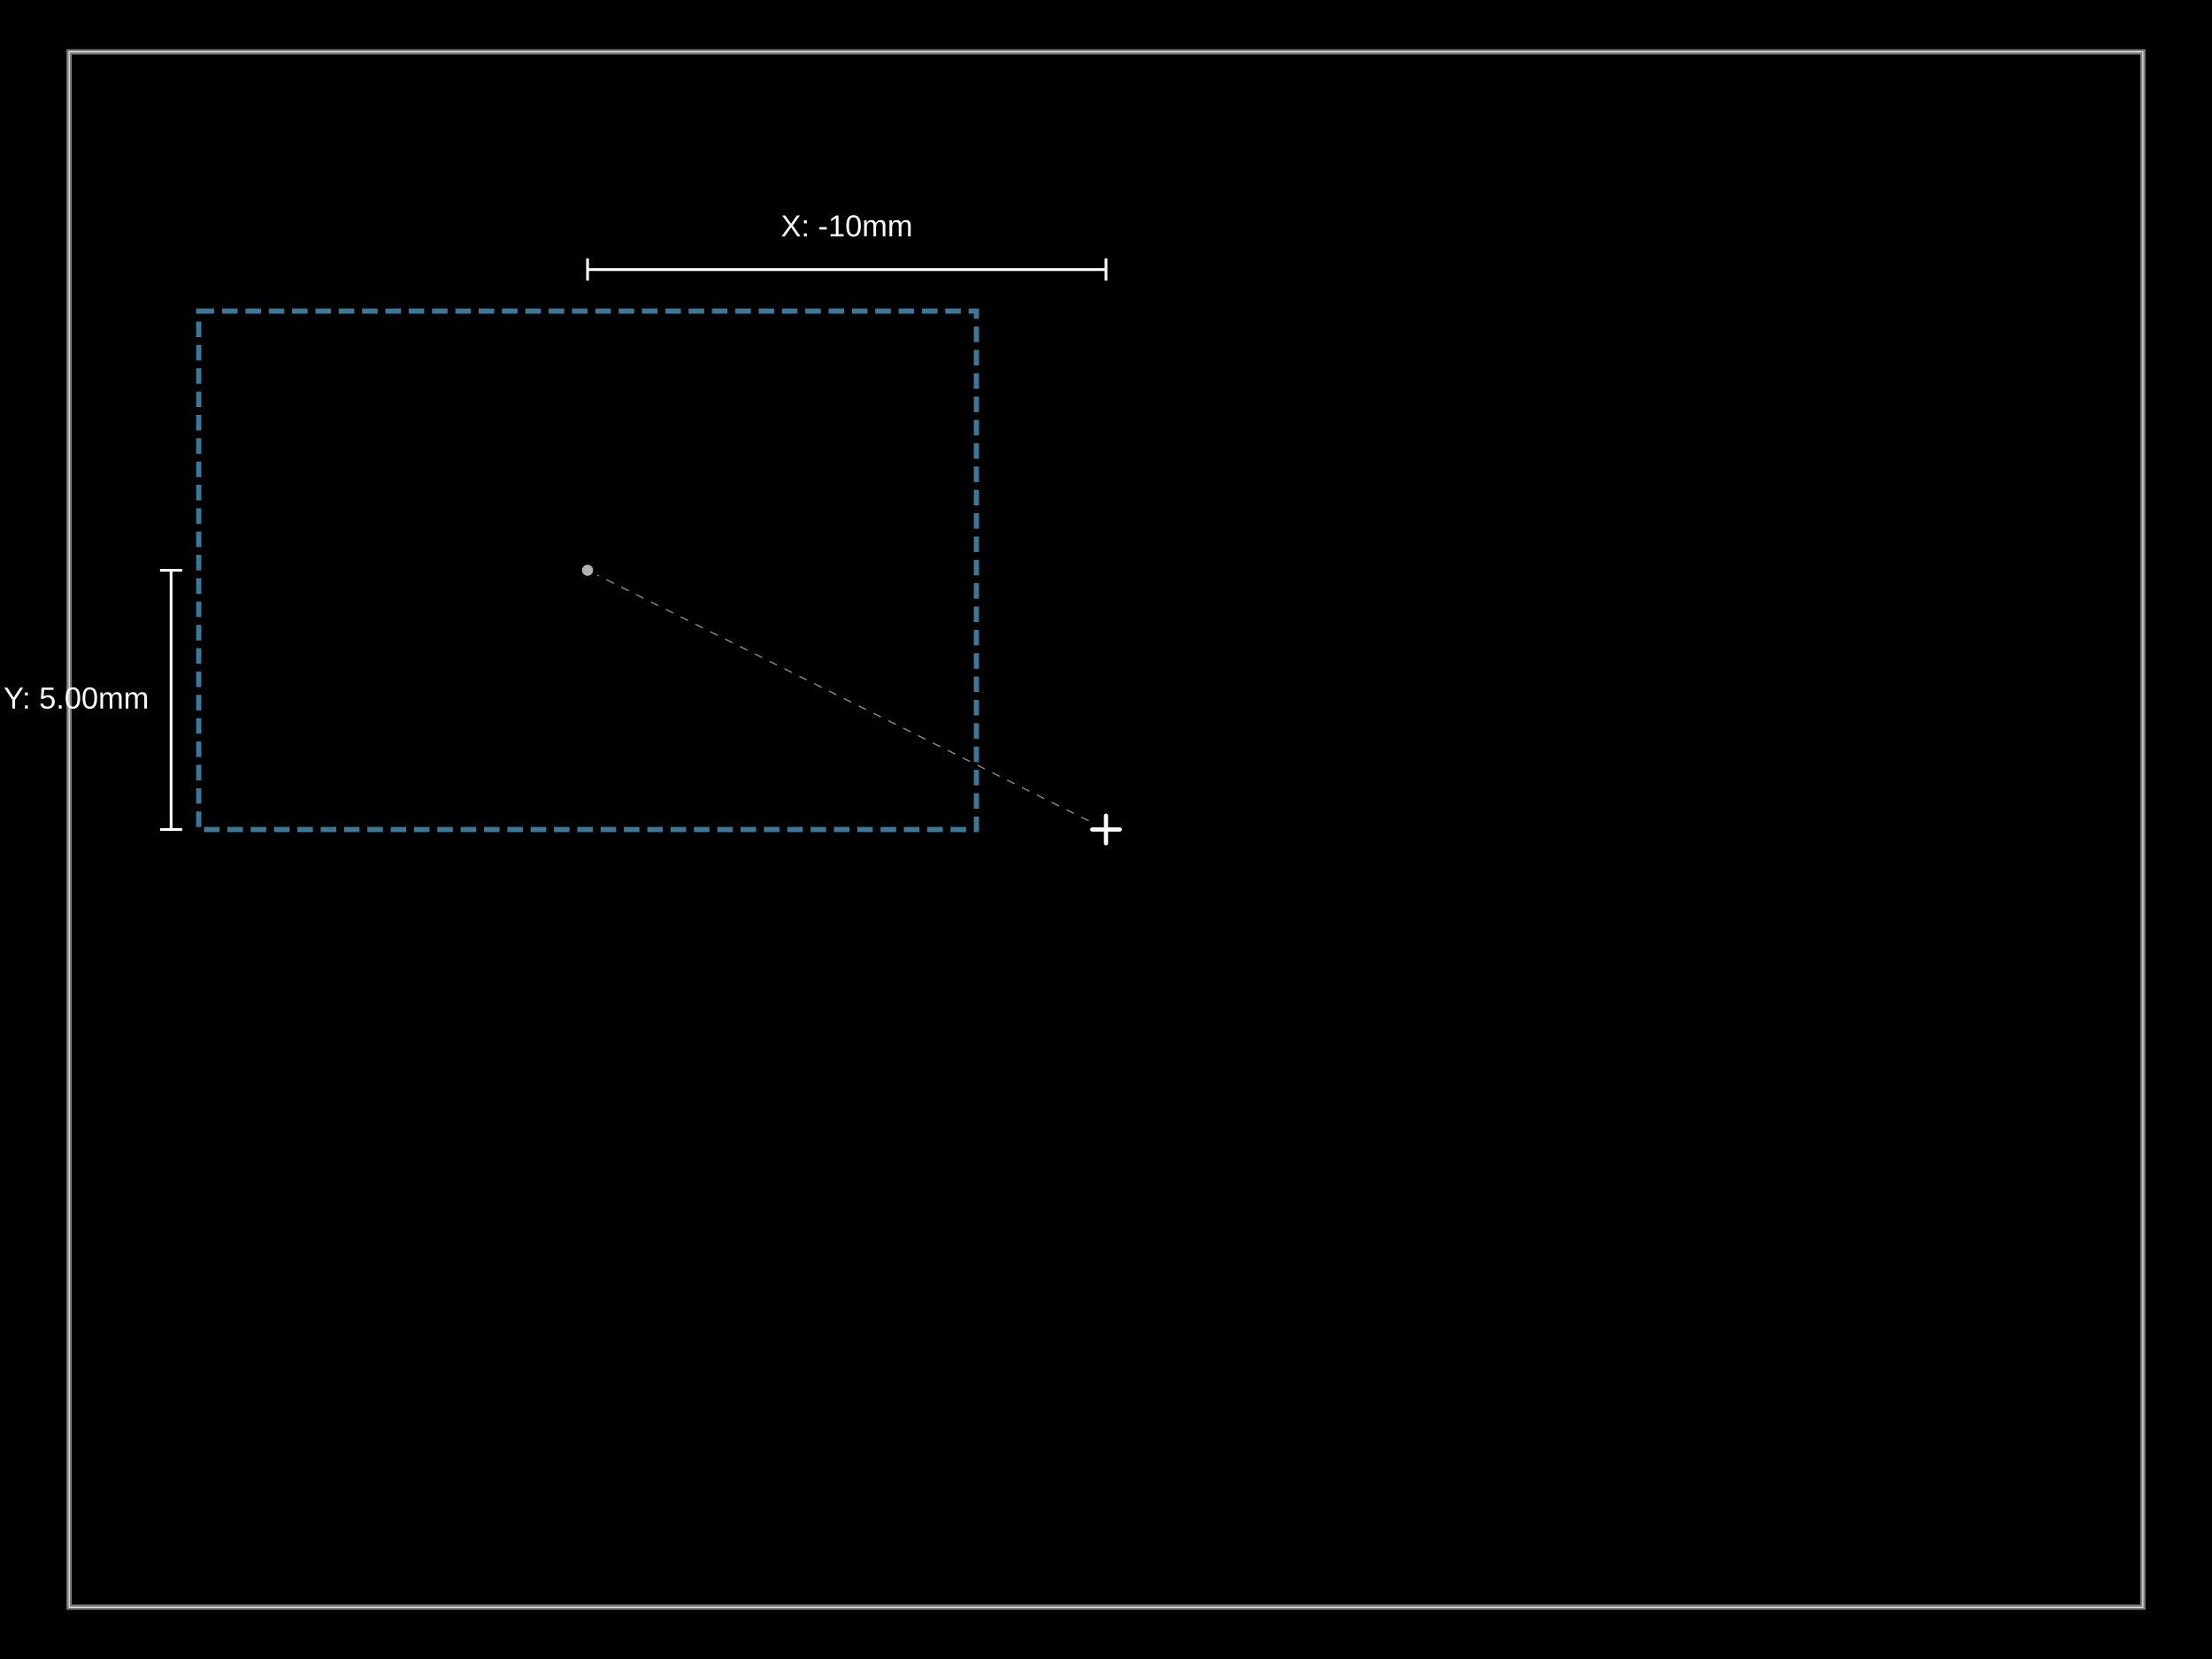
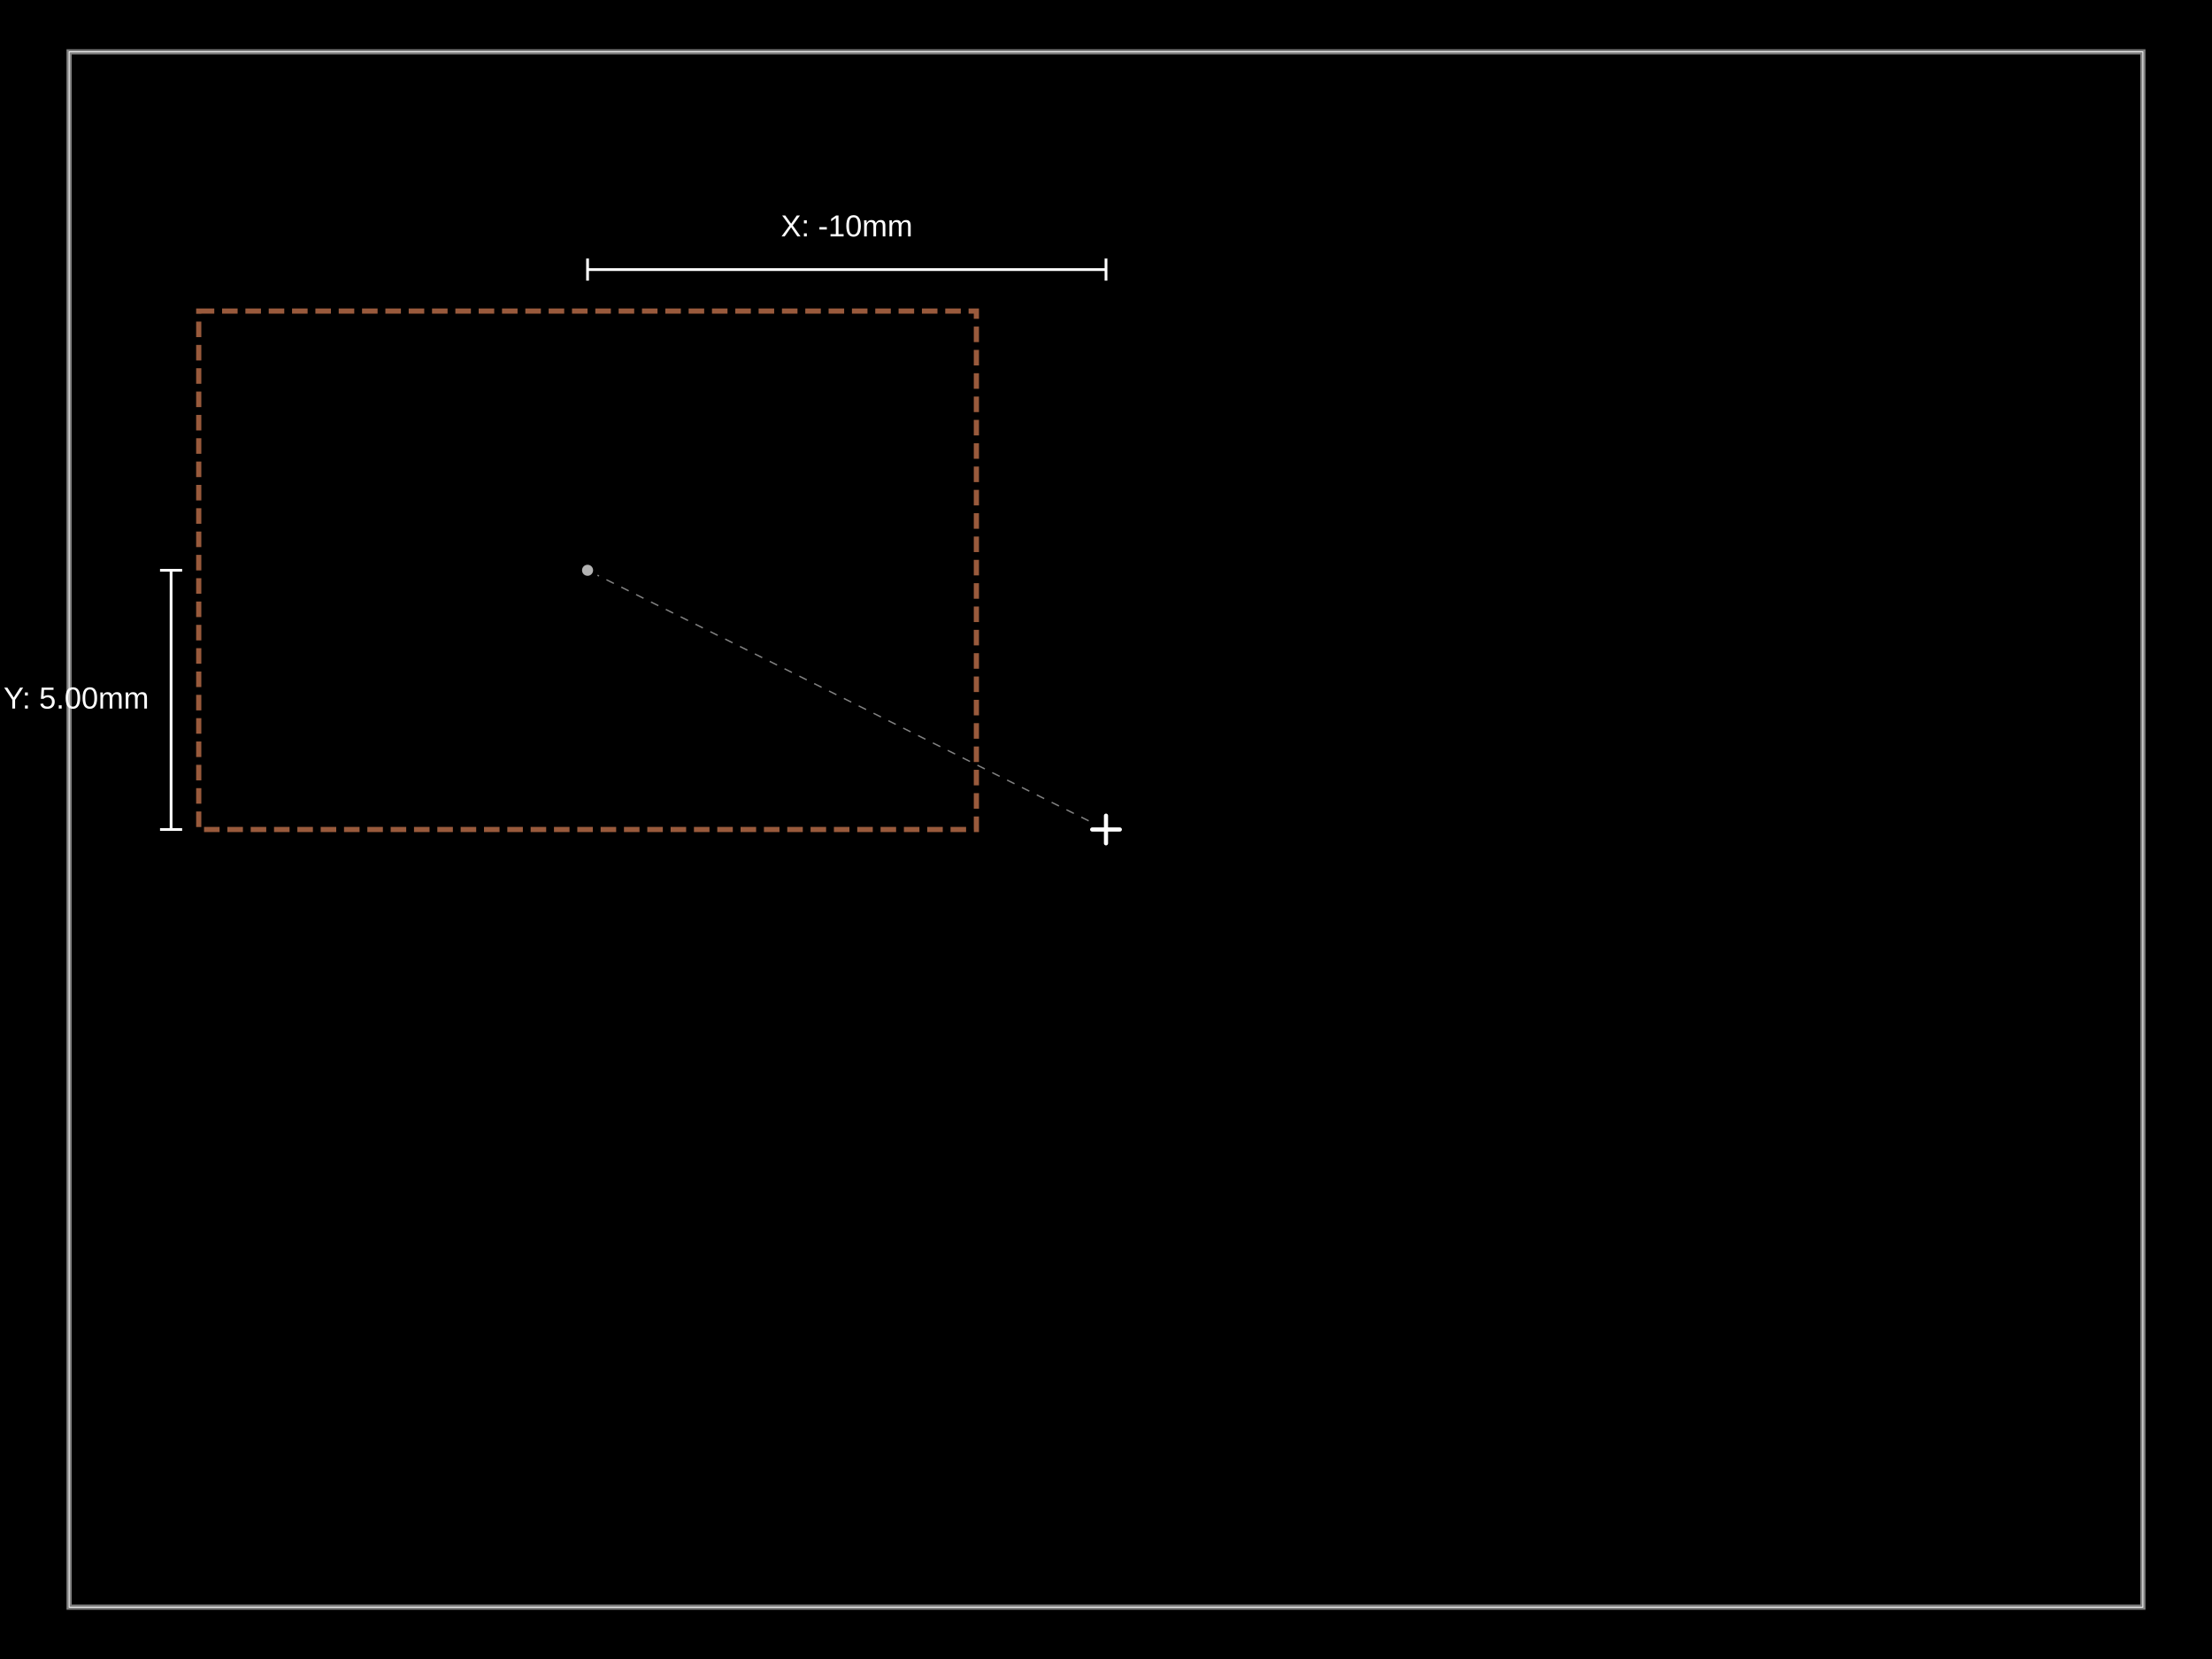
<svg xmlns="http://www.w3.org/2000/svg" width="800" height="600">
  <style />
  <rect class="boundary" x="0" y="0" fill="#000" width="800" height="600" data-type="pcb_background" data-pcb-layer="global" />
  <rect class="pcb-boundary" fill="none" stroke="#fff" stroke-width="0.3" x="25" y="18.75" width="750" height="562.5" data-type="pcb_boundary" data-pcb-layer="global" />
  <path class="pcb-board" d="M 25 581.25 L 775 581.25 L 775 18.75 L 25 18.75 Z" fill="none" stroke="rgba(255, 255, 255, 0.5)" stroke-width="1.875" data-type="pcb_board" data-pcb-layer="board" />
-   <rect class="pcb-group" fill="none" stroke="rgba(100, 200, 255, 0.6)" stroke-width="1.875" stroke-dasharray="5.625 2.812" data-type="pcb_group" data-pcb-group-id="group_1" data-pcb-layer="overlay" data-group-name="Group 1" x="71.875" y="112.5" width="281.25" height="187.5" />
+   <rect class="pcb-group" fill="none" stroke="rgba(255, 150, 100, 0.6)" stroke-width="1.875" stroke-dasharray="5.625 2.812" data-type="pcb_group" data-pcb-group-id="group_1" data-pcb-layer="overlay" data-group-name="Group 1" x="71.875" y="112.5" width="281.25" height="187.5" />
  <g class="anchor-offset-marker" data-type="anchor_offset_marker">
    <line x1="400" y1="295" x2="400" y2="305" stroke="#ffffff" stroke-width="1.5" stroke-linecap="round" />
    <line x1="395" y1="300" x2="405" y2="300" stroke="#ffffff" stroke-width="1.5" stroke-linecap="round" />
  </g>
  <line x1="393.739" y1="296.87" x2="216.078" y2="208.039" stroke="#ffffff" stroke-width="0.5" stroke-dasharray="3,3" opacity="0.5" class="anchor-offset-connector" />
  <circle cx="212.5" cy="206.25" r="2" fill="#ffffff" opacity="0.7" class="anchor-offset-component-marker" />
  <line x1="400" y1="97.5" x2="212.5" y2="97.5" stroke="#ffffff" stroke-width="1" class="anchor-offset-dimension-x" />
  <line x1="400" y1="93.5" x2="400" y2="101.5" stroke="#ffffff" stroke-width="1" />
  <line x1="212.5" y1="93.5" x2="212.5" y2="101.5" stroke="#ffffff" stroke-width="1" />
  <text x="306.25" y="85.5" fill="#ffffff" font-size="11" font-family="Arial, sans-serif" text-anchor="middle" dominant-baseline="baseline" class="anchor-offset-label">X: -10mm</text>
  <line x1="61.875" y1="300" x2="61.875" y2="206.25" stroke="#ffffff" stroke-width="1" class="anchor-offset-dimension-y" />
  <line x1="57.875" y1="300" x2="65.875" y2="300" stroke="#ffffff" stroke-width="1" />
  <line x1="57.875" y1="206.25" x2="65.875" y2="206.25" stroke="#ffffff" stroke-width="1" />
  <text x="53.875" y="253.125" fill="#ffffff" font-size="11" font-family="Arial, sans-serif" text-anchor="end" dominant-baseline="middle" class="anchor-offset-label">Y: 5.00mm</text>
</svg>
